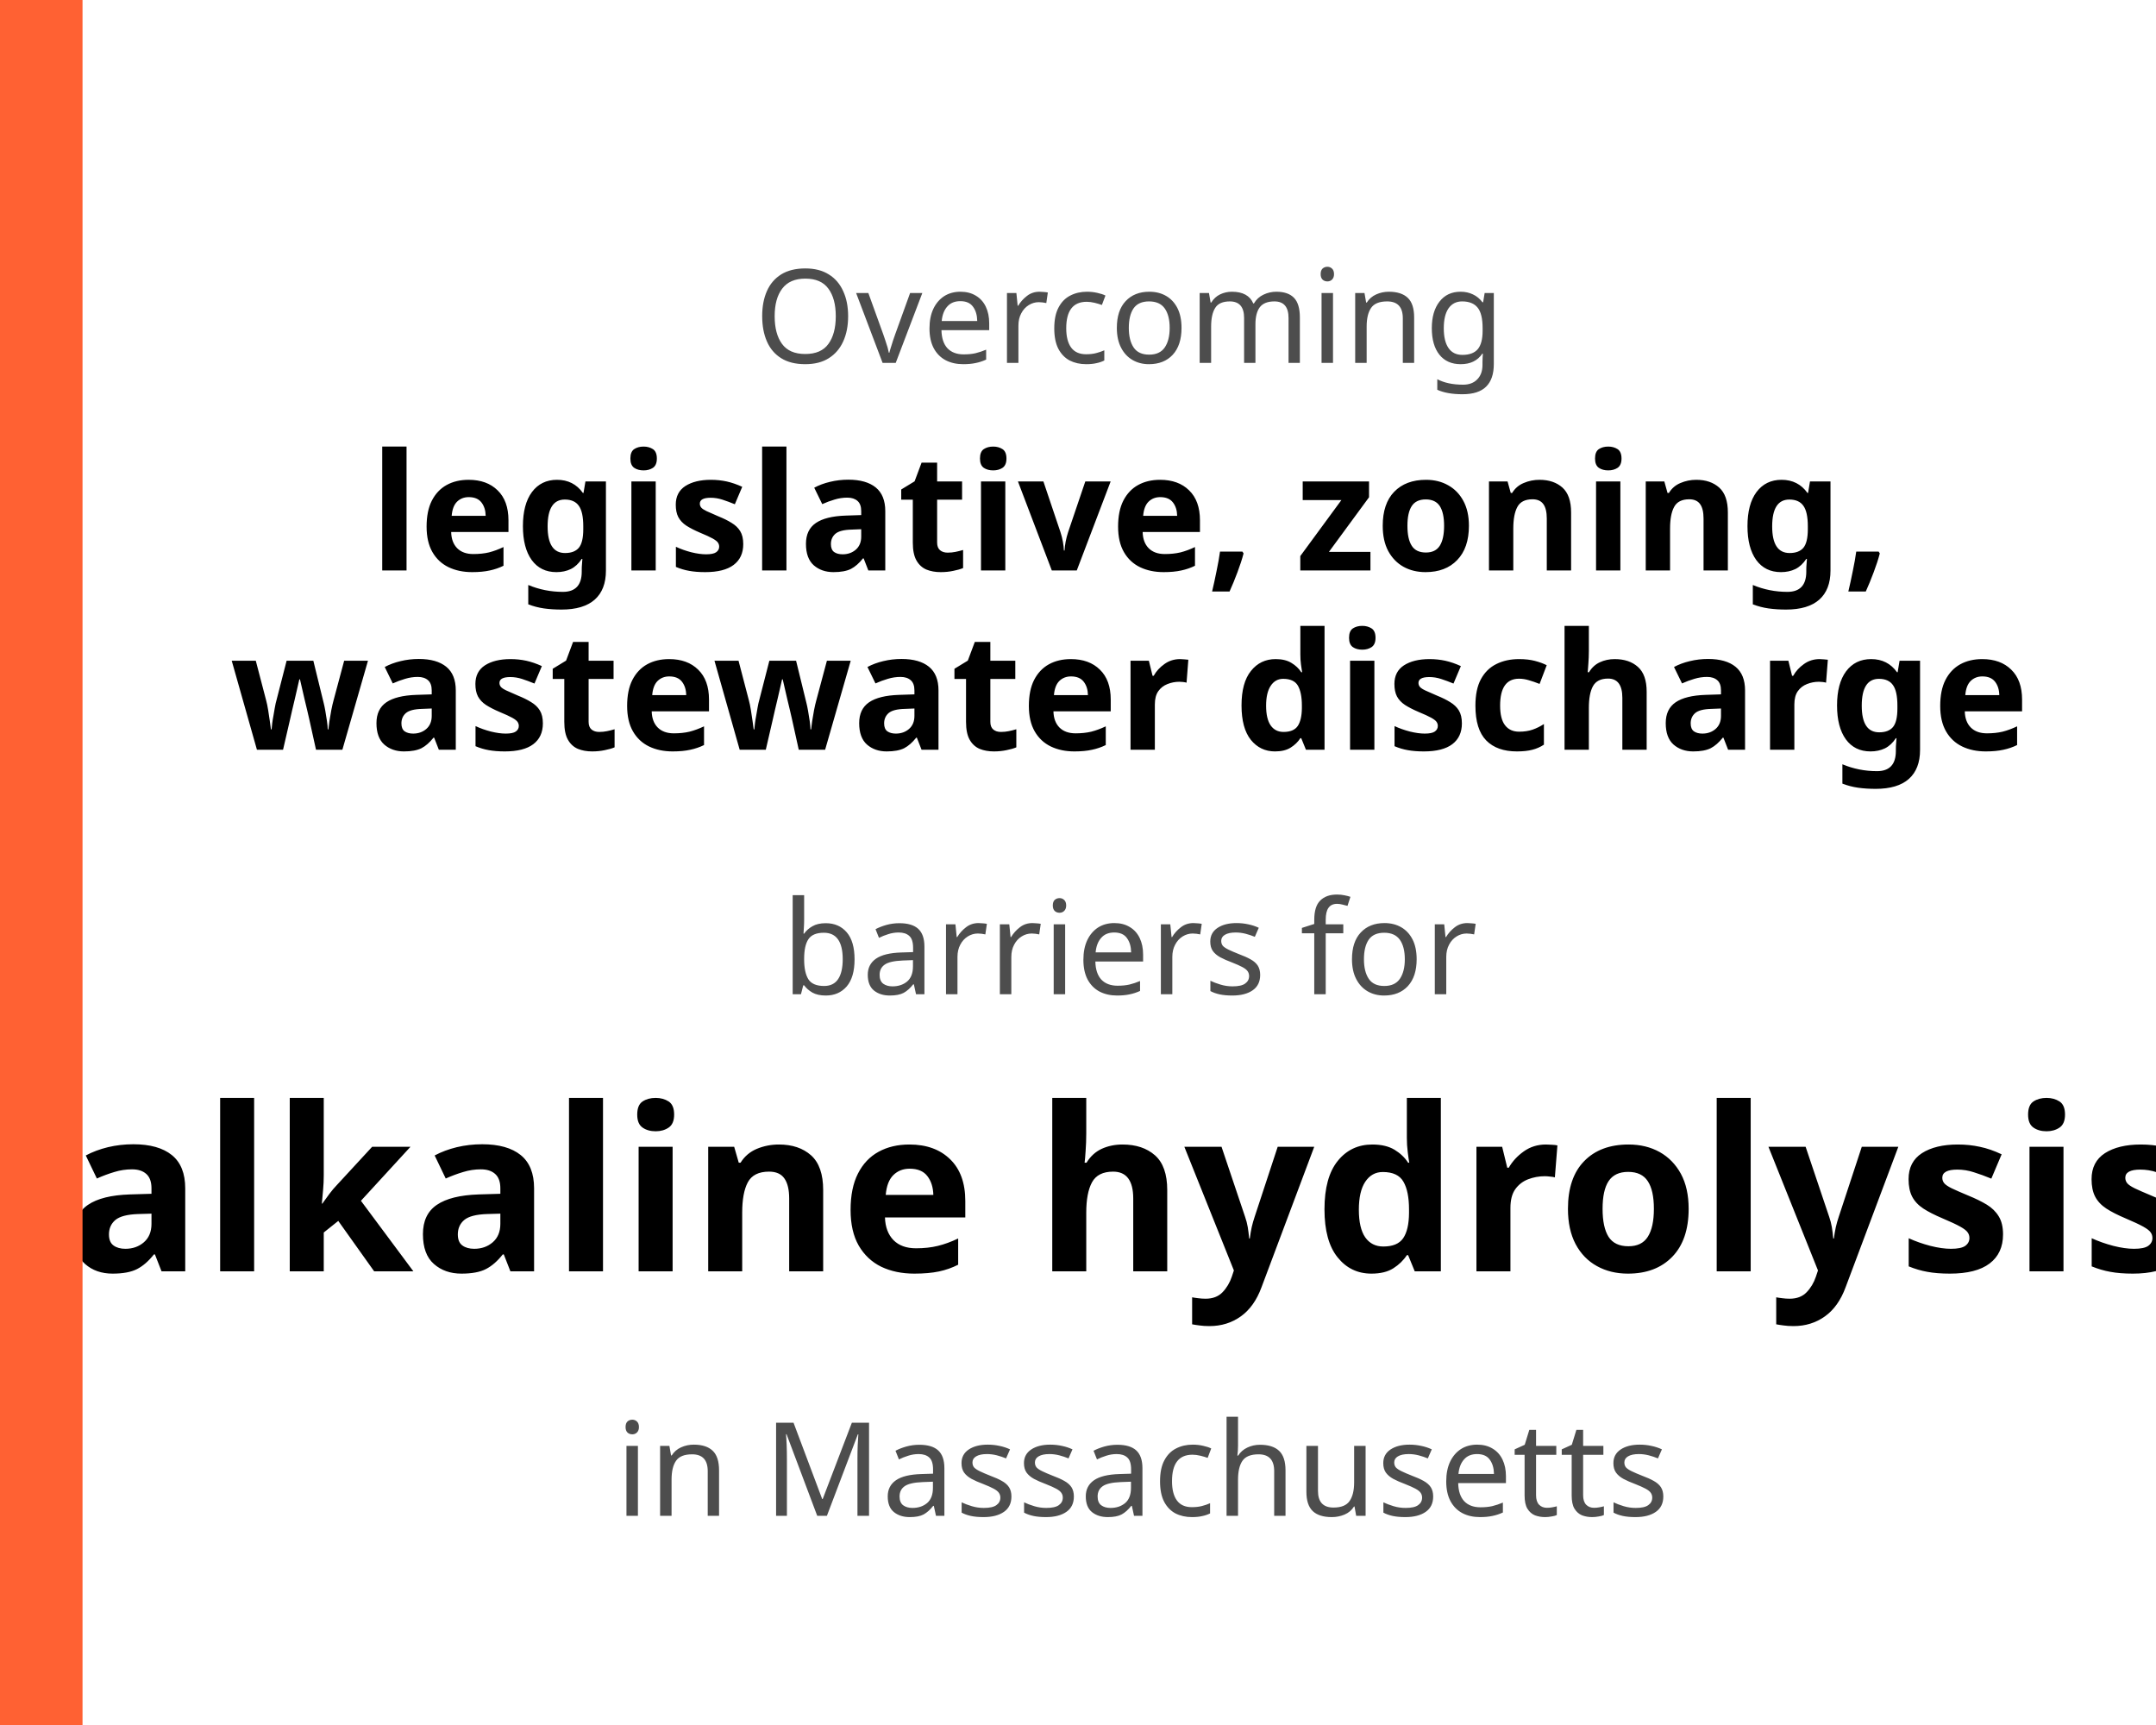
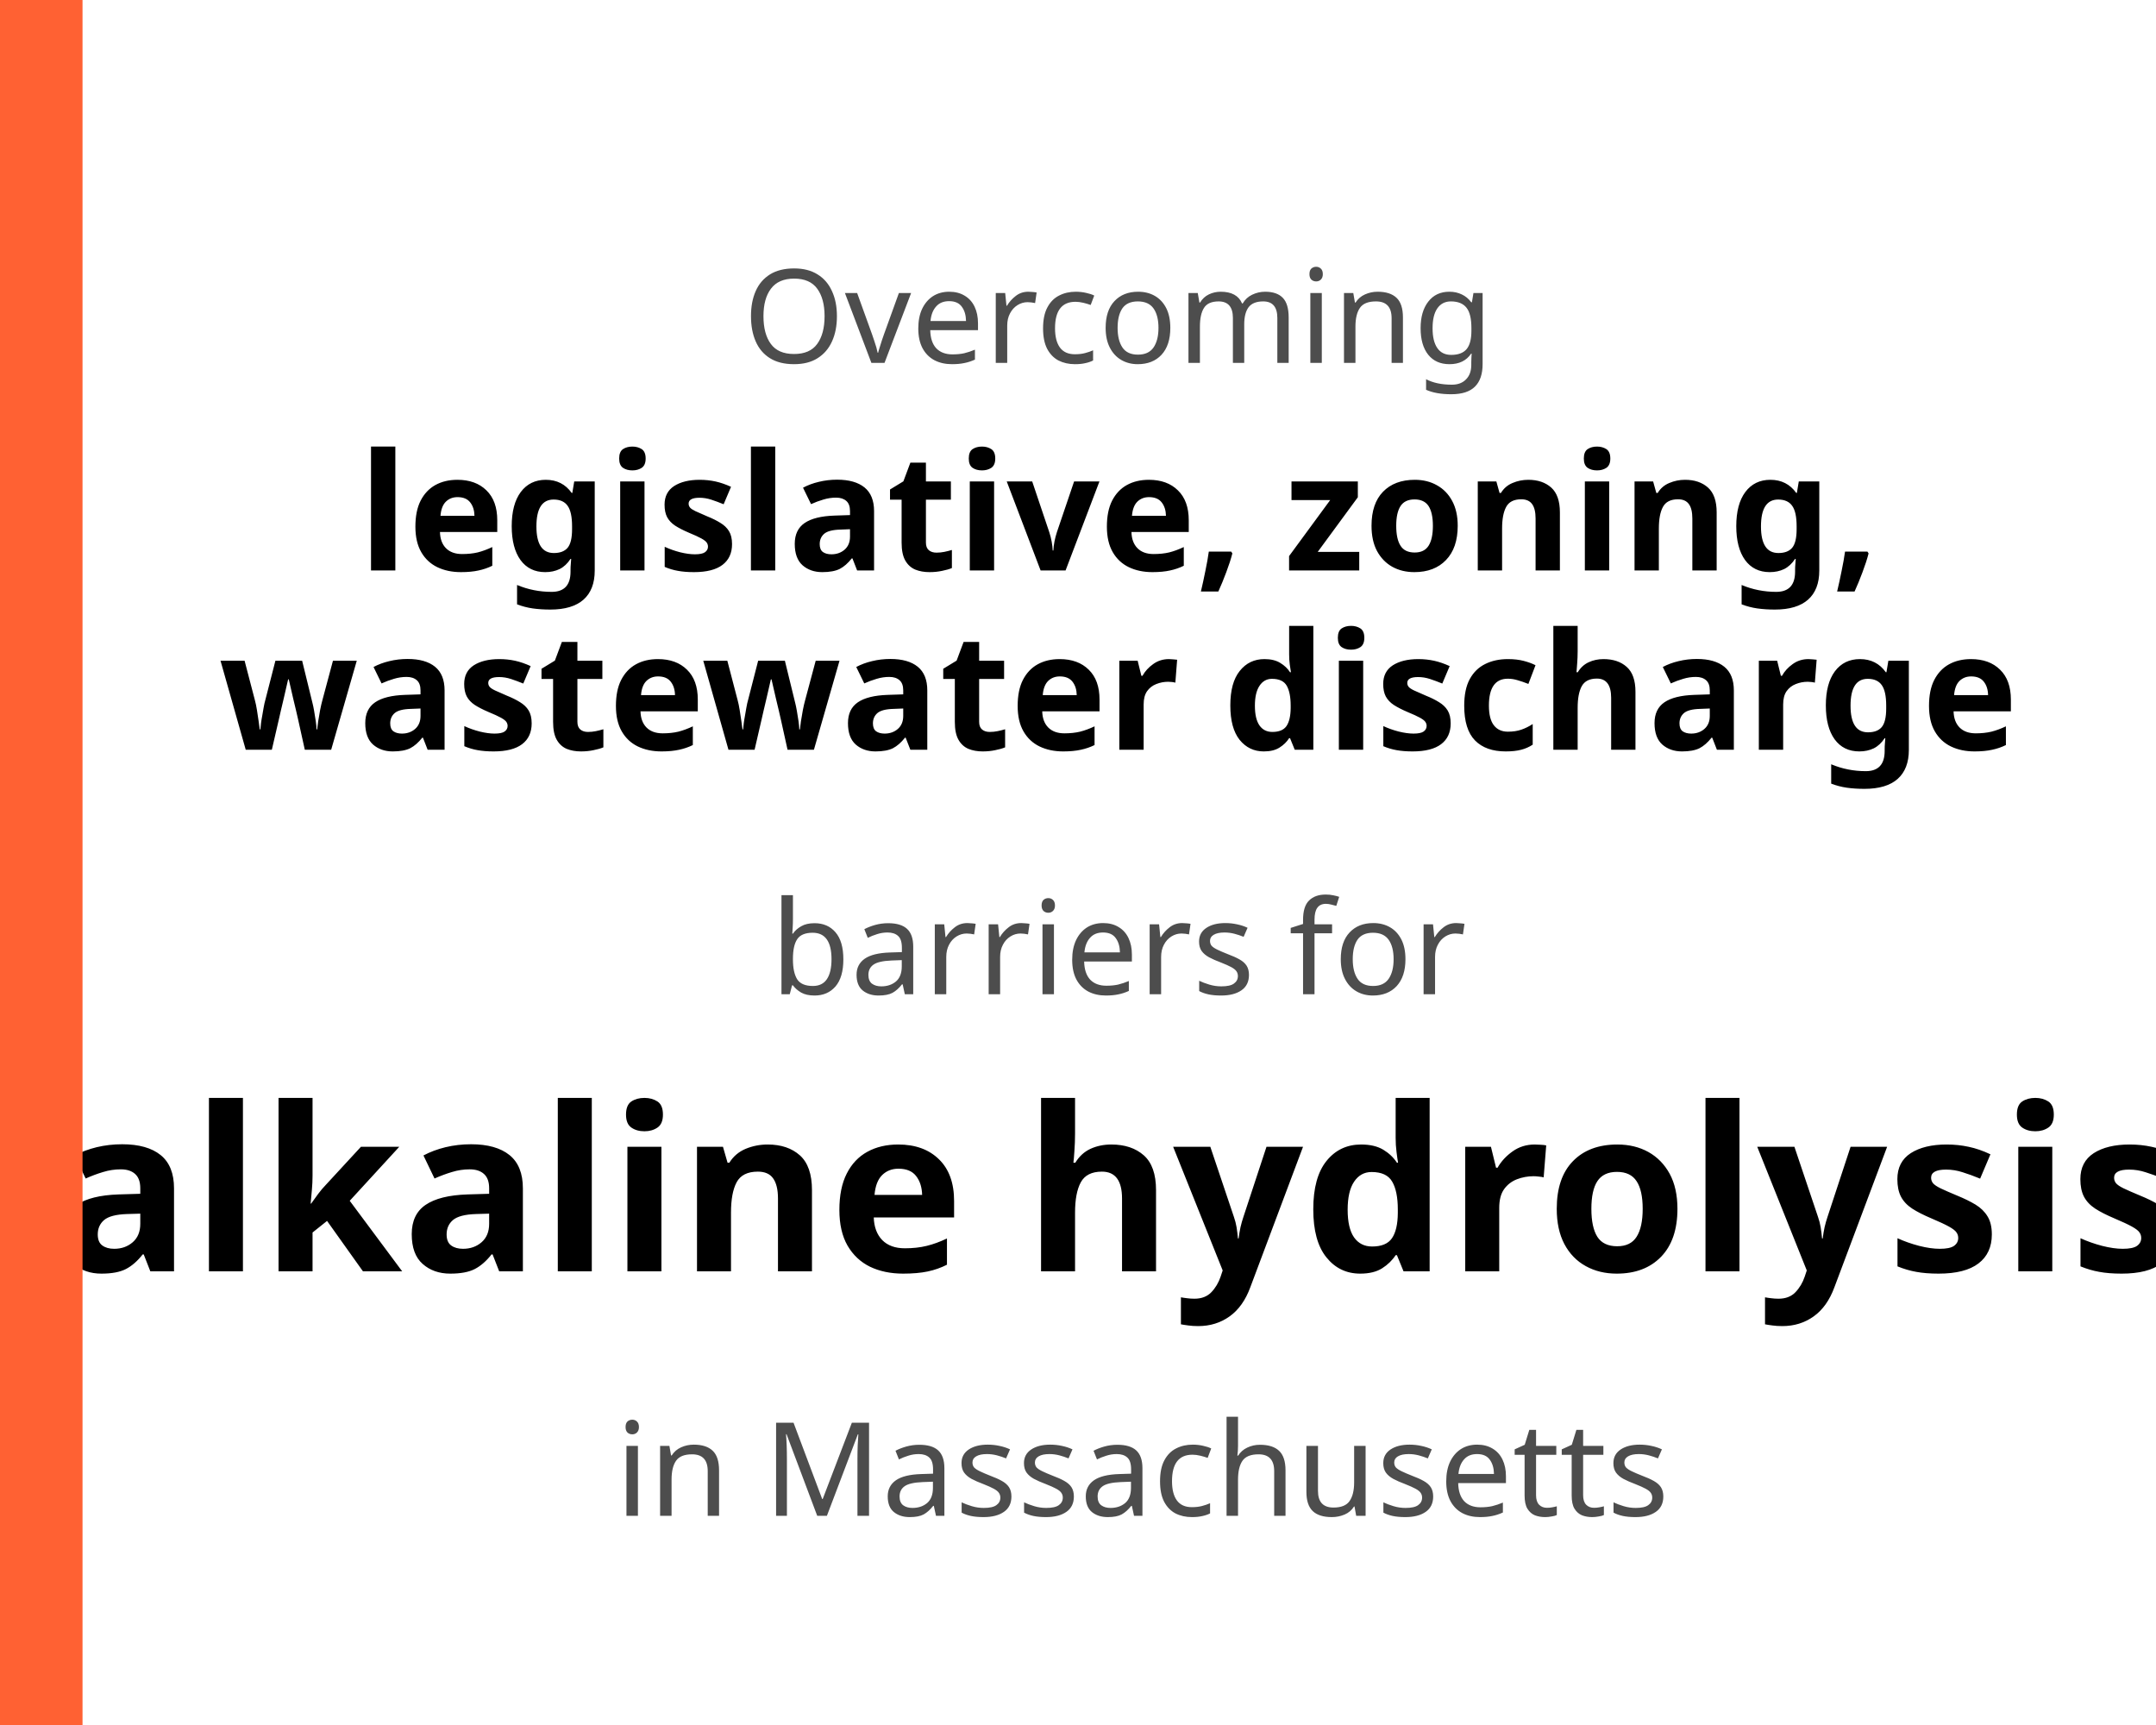
<svg xmlns="http://www.w3.org/2000/svg" height="800" id="svg1" version="1.1" viewBox="0 0 264.583 211.667" width="1000">
  <defs id="defs1">
    <rect height="383.841" id="rect2" width="563.563" x="171.987" y="218.113" />
    <style>
			.common {
				-inkscape-font-specification:Carlito;
				font-family: Carlito;
+ 				line-height: 1.1;
+ 				stroke-width: 0.265;
			}
			.p12 {
				-inkscape-font-specification:'Carlito Bold';
				fill: #000000;
				font-weight: bold;
			}
			.p1 {
				font-size: 28px;
			}
			.p2 {
				font-size: 20px;
			}
			.p3 {
				fill: #4d4d4d;
				font-size: 16px;
			}
		</style>
  </defs>
  <g id="layer1">
-     <text class="common" id="text1" x="140.184" y="44.533">
-       <tspan class="common p3" id="L1" style="line-height:1.1;text-align:center;text-anchor:middle;stroke-width:0.265" x="140.184" y="44.533">Overcoming</tspan>
-       <tspan class="common p12 p2" id="L2" style="line-height:1.1;text-align:center;text-anchor:middle;stroke-width:0.265" x="140.184" y="70">legislative, zoning,</tspan>
-       <tspan class="common p12 p2" id="L3" style="line-height:1.1;text-align:center;text-anchor:middle;stroke-width:0.265" x="140.184" y="92">wastewater discharge</tspan>
-       <tspan class="common p3" id="L4" style="line-height:1.1;text-align:center;text-anchor:middle;stroke-width:0.265" x="140.184" y="122">barriers for</tspan>
-       <tspan class="common p12 p1" id="L5" style="line-height:1.1;text-align:center;text-anchor:middle;stroke-width:0.265" x="140.184" y="156">alkaline hydrolysis</tspan>
-       <tspan class="common p3" id="L6" style="line-height:1.1;text-align:center;text-anchor:middle;stroke-width:0.265" x="140.184" y="186">in Massachusetts</tspan>
+     <text class="common" id="text1" style="font-size:22.578px;fill:#df3d16" x="140.184" y="44.533">
+       <tspan class="common p3" id="L1" style="text-align:center;text-anchor:middle" x="140.184" y="44.533">Overcoming</tspan>
+       <tspan class="common p12 p2" id="L2" style="text-align:center;text-anchor:middle" x="140.184" y="70">legislative, zoning,</tspan>
+       <tspan class="common p12 p2" id="L3" style="text-align:center;text-anchor:middle" x="140.184" y="92">wastewater discharge</tspan>
+       <tspan class="common p3" id="L4" style="text-align:center;text-anchor:middle" x="140.184" y="122">barriers for</tspan>
+       <tspan class="common p12 p1" id="L5" style="text-align:center;text-anchor:middle" x="140.184" y="156">alkaline hydrolysis</tspan>
+       <tspan class="common p3" id="L6" style="text-align:center;text-anchor:middle" x="140.184" y="186">in Massachusetts</tspan>
    </text>
    <rect height="211.667" id="rect1" style="fill:#ff6133;fill-opacity:1;" width="10.128" x="0" y="0" />
    <rect height="211.667" id="rect3" style="fill:none;" width="254.455" x="10.128" y="0" />
  </g>
</svg>
